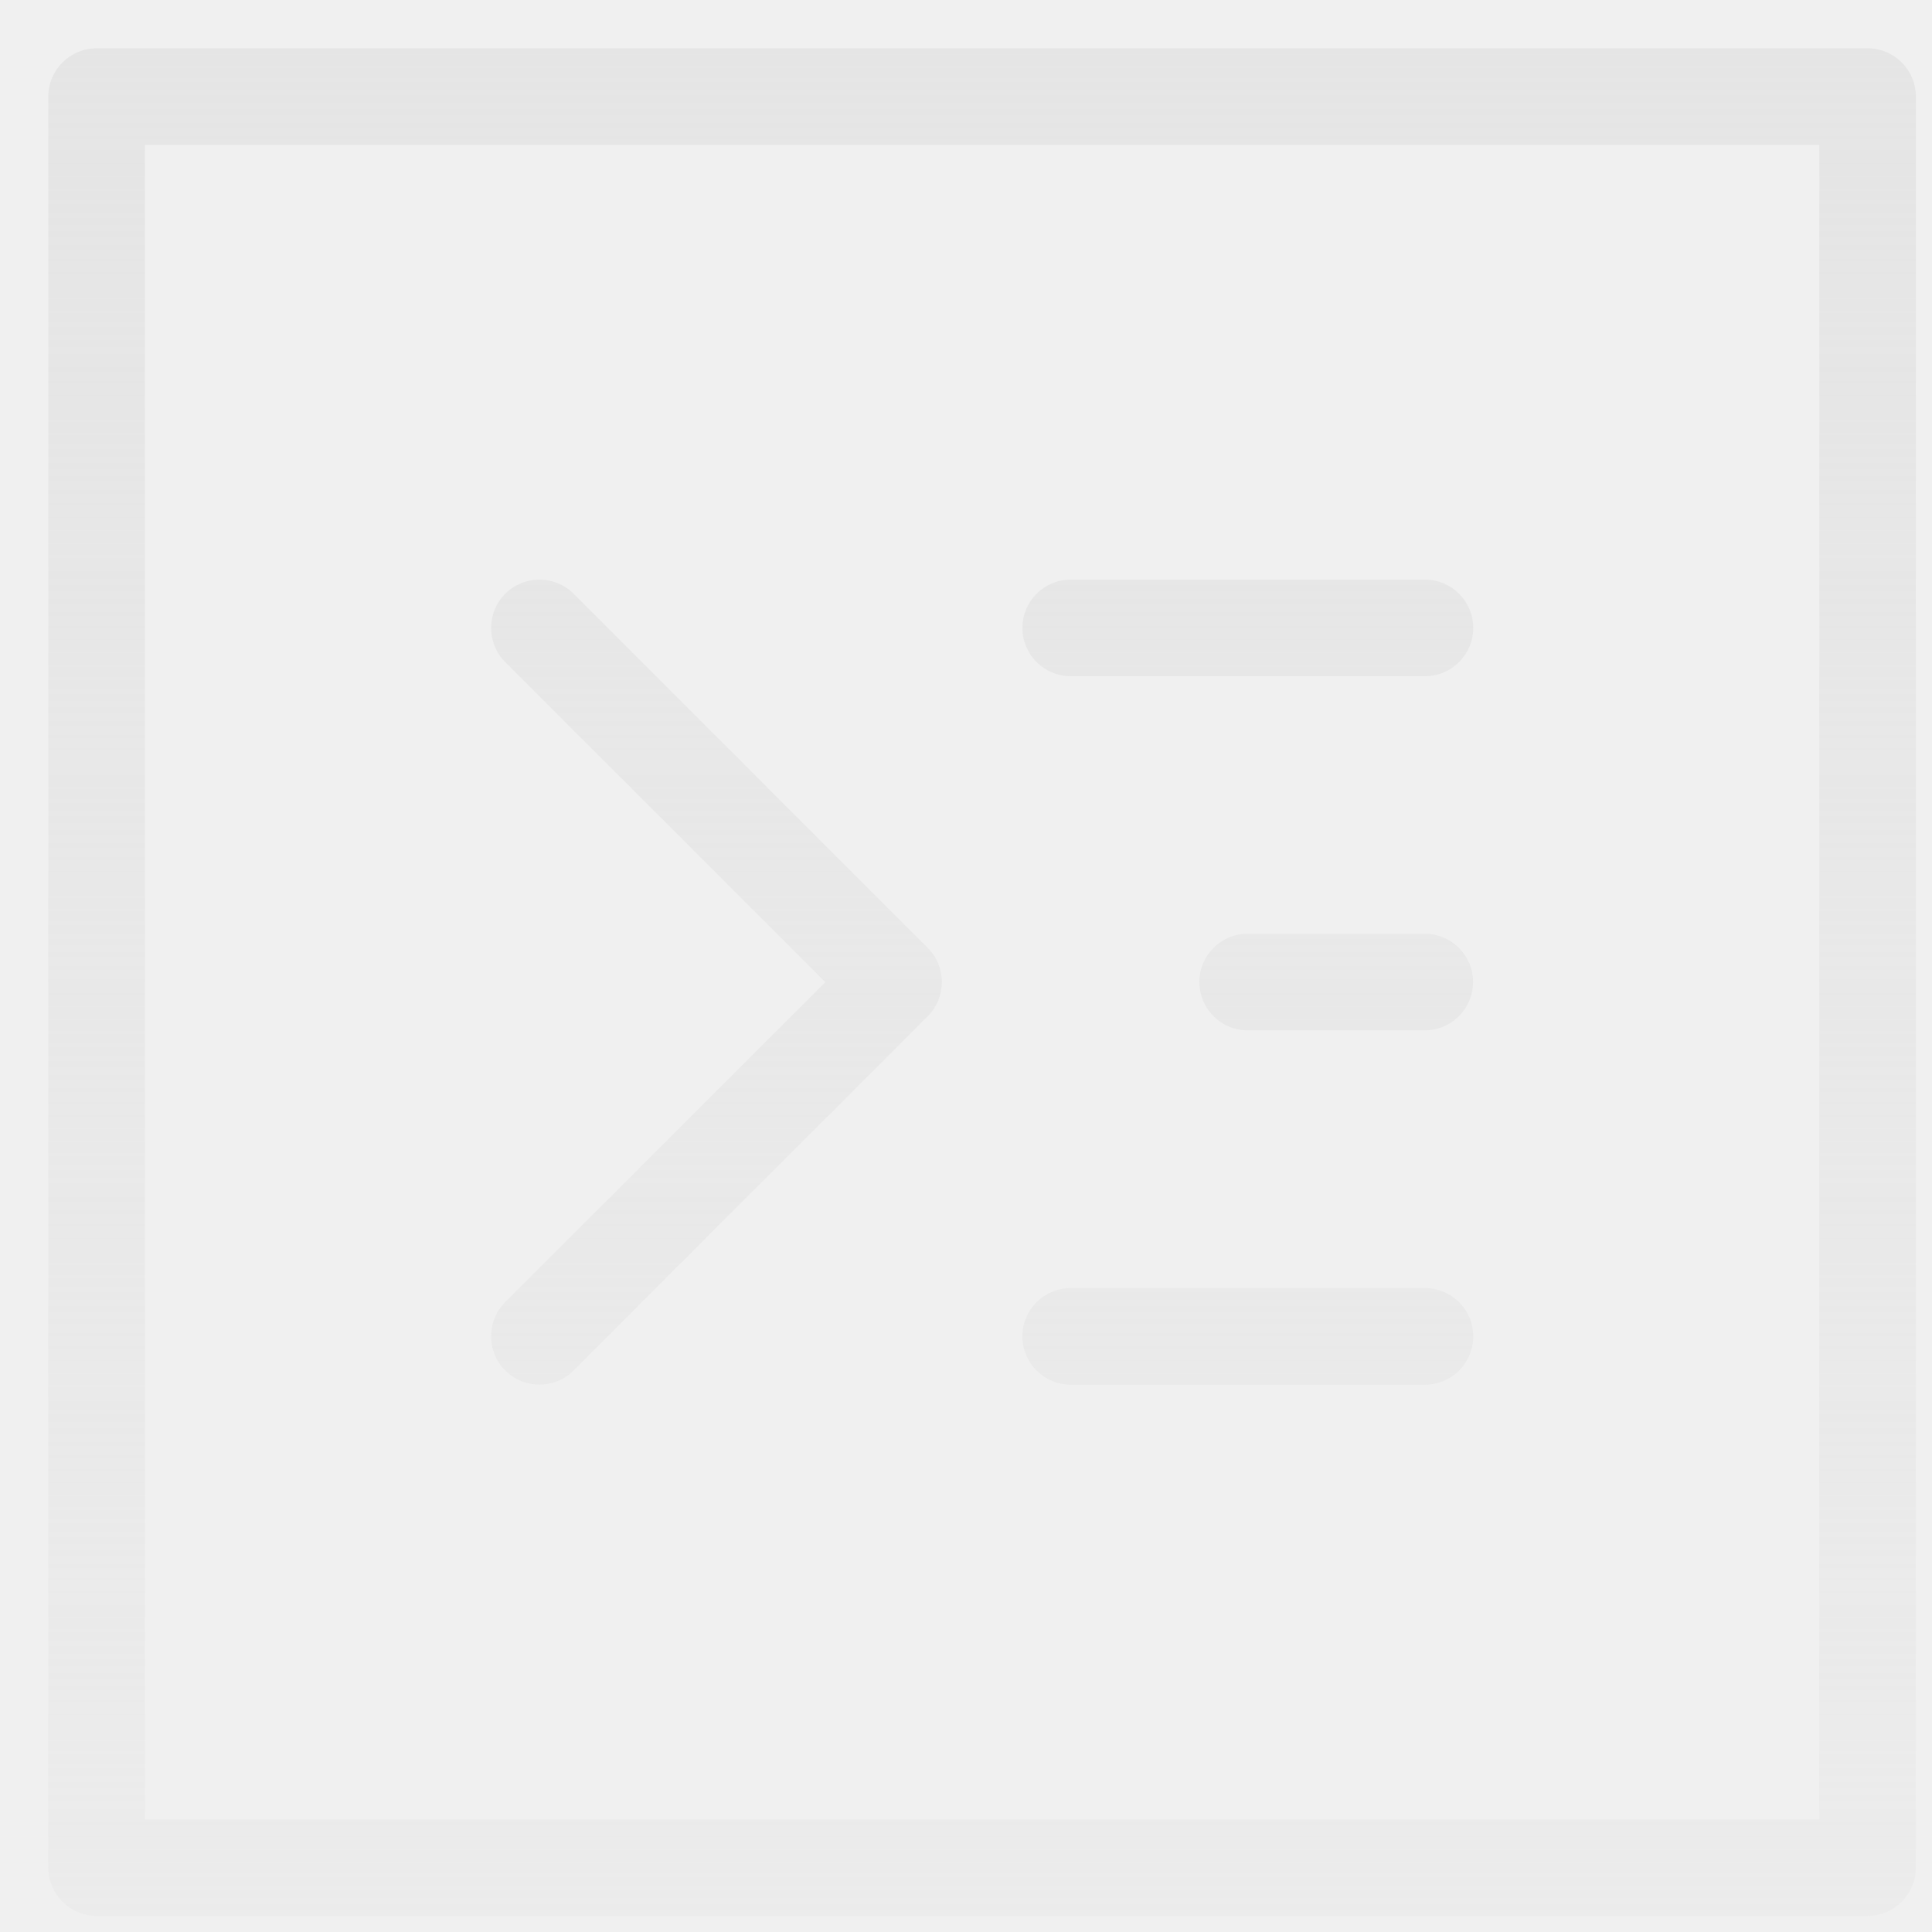
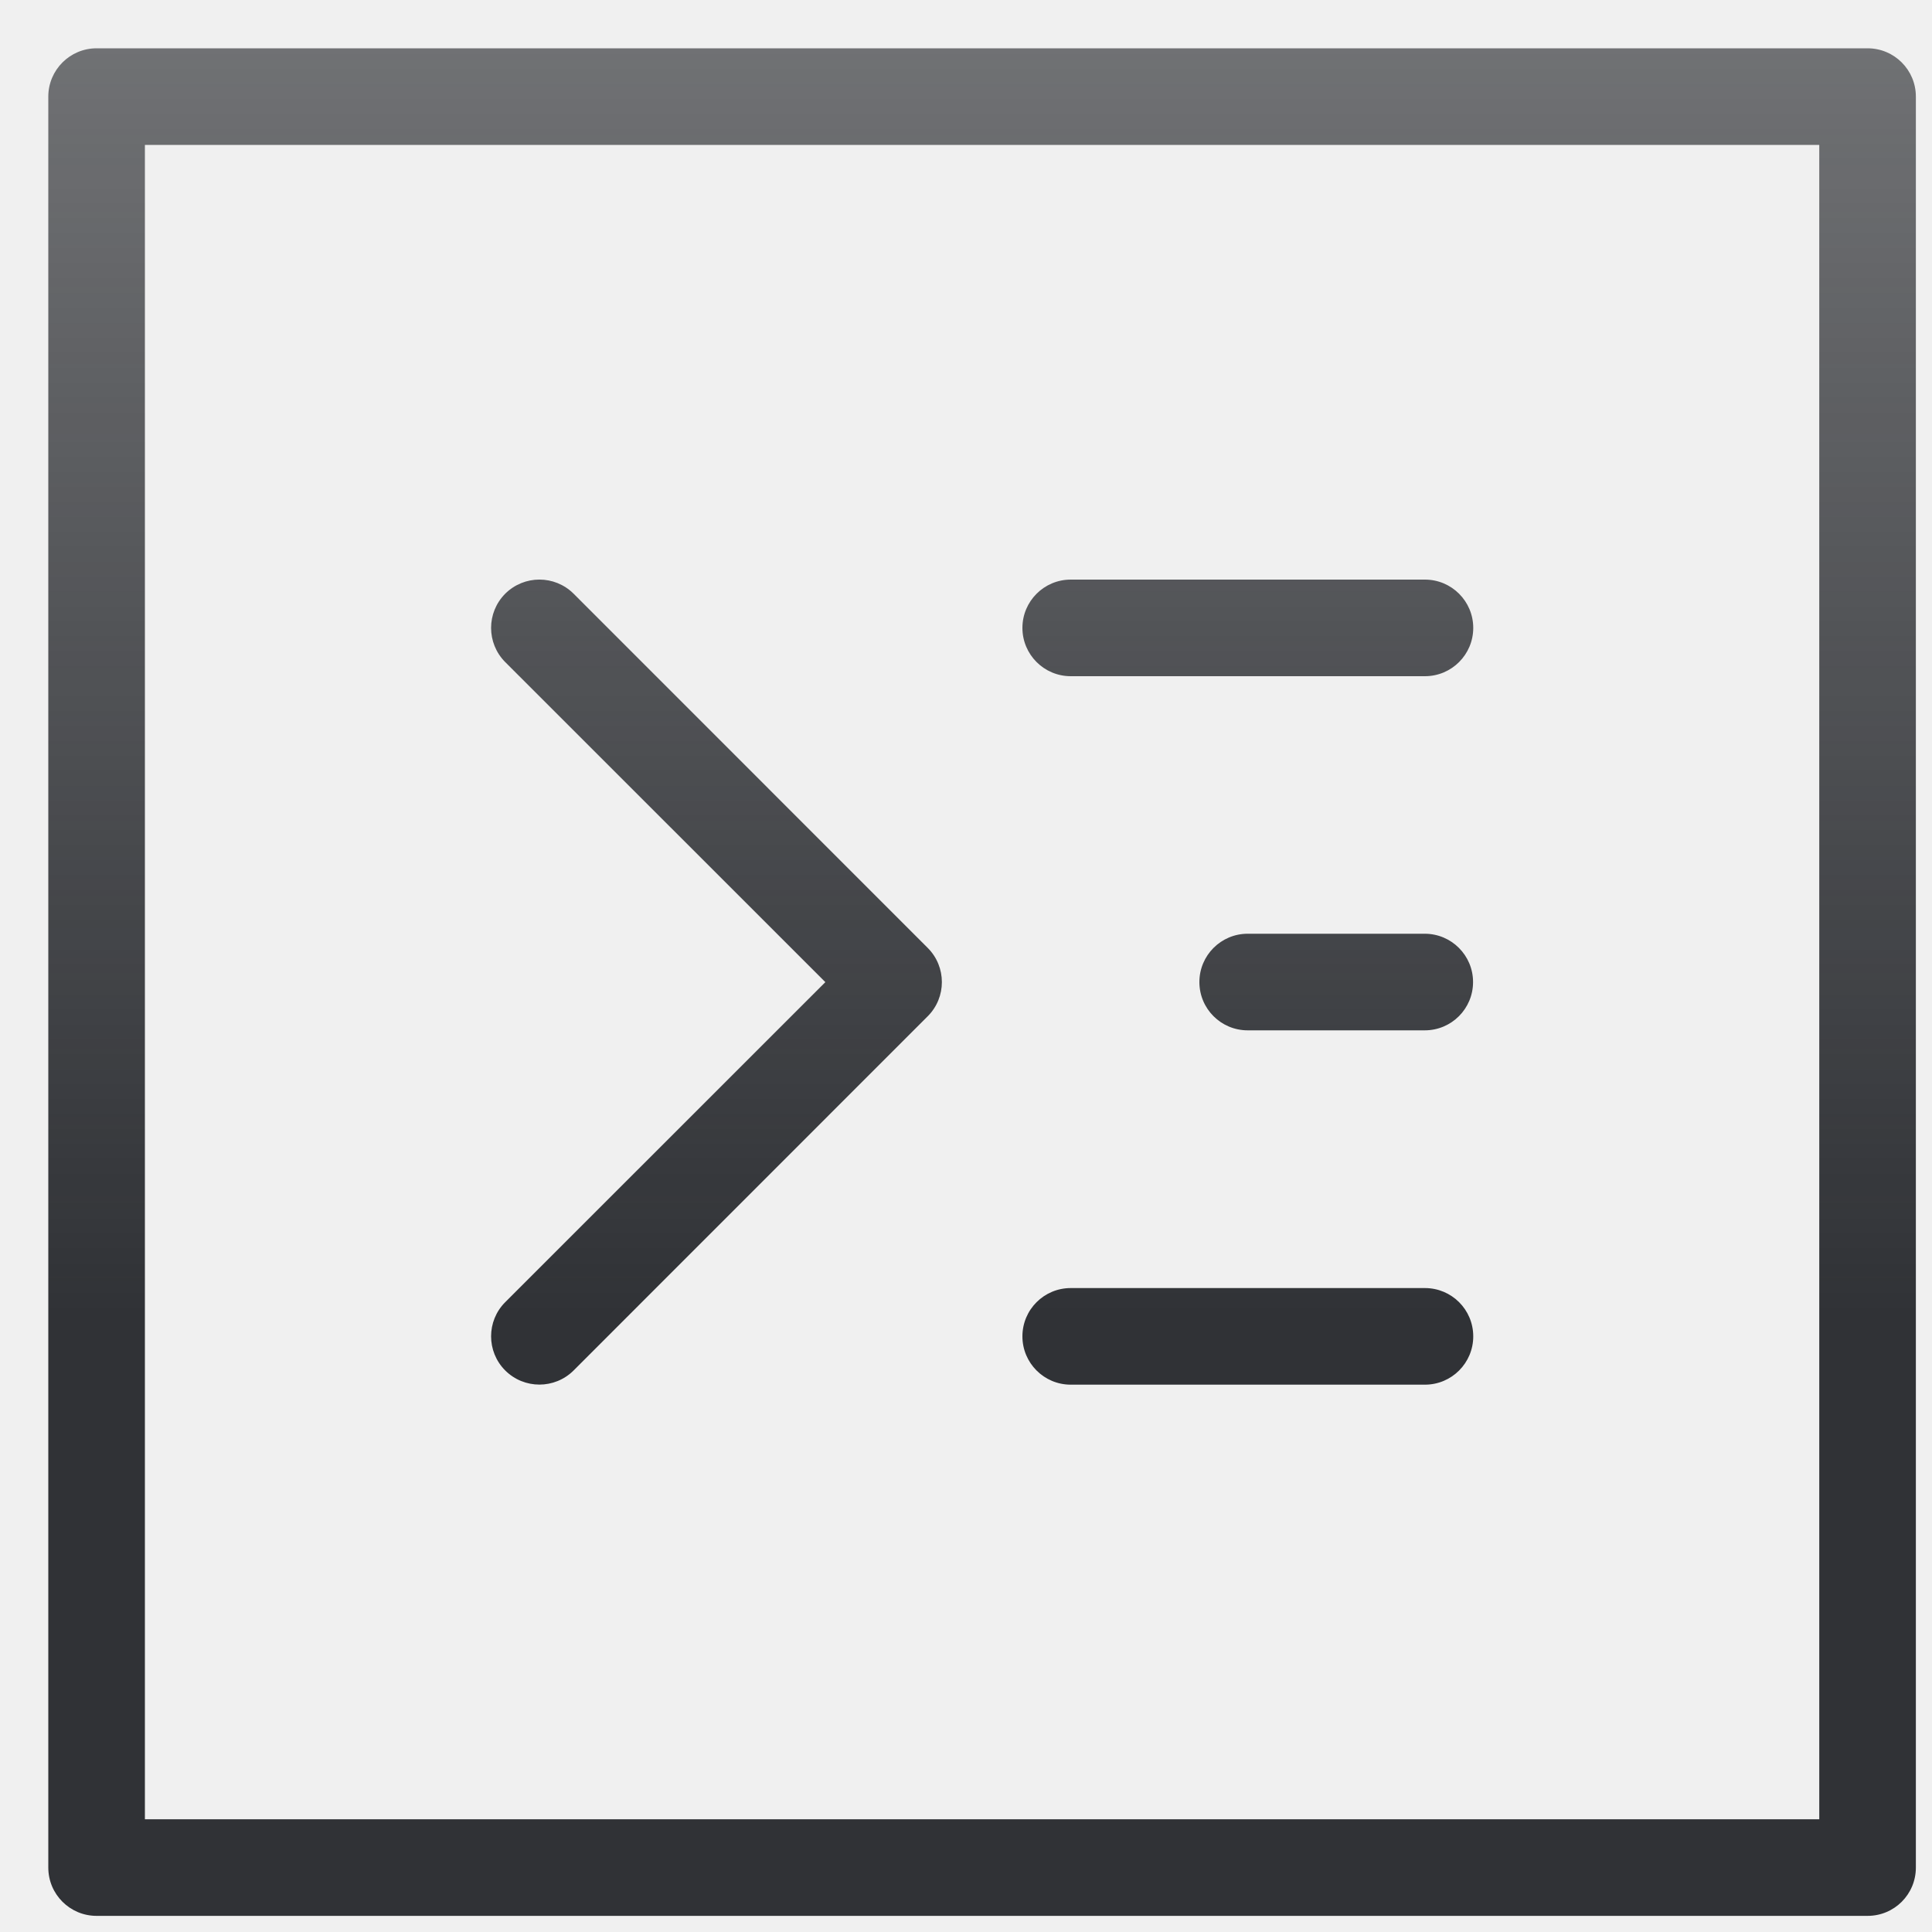
<svg xmlns="http://www.w3.org/2000/svg" width="20" height="20" viewBox="0 0 20 20" fill="none">
-   <g clip-path="url(#clip0_4135_55522)">
-     <path fill-rule="evenodd" clip-rule="evenodd" d="M0.5 1C0.5 0.724 0.724 0.5 1 0.5H19.333C19.61 0.5 19.833 0.724 19.833 1V19.333C19.833 19.61 19.61 19.833 19.333 19.833H1C0.724 19.833 0.5 19.61 0.5 19.333V1ZM1.5 1.5V18.833H18.833V1.5H1.5ZM5.23 6.146C5.426 5.951 5.742 5.951 5.938 6.146L9.604 9.813C9.799 10.008 9.799 10.325 9.604 10.52L5.938 14.187C5.742 14.382 5.426 14.382 5.23 14.187C5.035 13.992 5.035 13.675 5.23 13.48L8.544 10.167L5.23 6.854C5.035 6.658 5.035 6.342 5.23 6.146ZM11.084 6C10.808 6 10.584 6.224 10.584 6.5C10.584 6.776 10.808 7 11.084 7H14.751C15.027 7 15.251 6.776 15.251 6.5C15.251 6.224 15.027 6 14.751 6H11.084ZM10.584 13.834C10.584 13.557 10.808 13.334 11.084 13.334H14.751C15.027 13.334 15.251 13.557 15.251 13.834C15.251 14.11 15.027 14.334 14.751 14.334H11.084C10.808 14.334 10.584 14.11 10.584 13.834ZM12.916 9.666C12.64 9.666 12.416 9.89 12.416 10.166C12.416 10.443 12.64 10.666 12.916 10.666H14.749C15.025 10.666 15.249 10.443 15.249 10.166C15.249 9.89 15.025 9.666 14.749 9.666H12.916Z" fill="url(#paint0_linear_4135_55522)" />
+   <g clip-path="url(#clip0_7811_60817)">
+     <path fill-rule="evenodd" clip-rule="evenodd" d="M0.5 1C0.5 0.724 0.724 0.5 1 0.5H19.333C19.61 0.5 19.833 0.724 19.833 1V19.333C19.833 19.61 19.61 19.833 19.333 19.833H1C0.724 19.833 0.5 19.61 0.5 19.333V1ZM1.5 1.5V18.833H18.833V1.5H1.5ZM5.23 6.146C5.426 5.951 5.742 5.951 5.938 6.146L9.604 9.813C9.799 10.008 9.799 10.325 9.604 10.52L5.938 14.187C5.742 14.382 5.426 14.382 5.23 14.187C5.035 13.992 5.035 13.675 5.23 13.48L8.544 10.167L5.23 6.854C5.035 6.658 5.035 6.342 5.23 6.146ZM11.084 6C10.808 6 10.584 6.224 10.584 6.5C10.584 6.776 10.808 7 11.084 7H14.751C15.027 7 15.251 6.776 15.251 6.5C15.251 6.224 15.027 6 14.751 6H11.084ZM10.584 13.834C10.584 13.557 10.808 13.334 11.084 13.334H14.751C15.027 13.334 15.251 13.557 15.251 13.834C15.251 14.11 15.027 14.334 14.751 14.334H11.084C10.808 14.334 10.584 14.11 10.584 13.834ZM12.916 9.666C12.64 9.666 12.416 9.89 12.416 10.166C12.416 10.443 12.64 10.666 12.916 10.666H14.749C15.025 10.666 15.249 10.443 15.249 10.166C15.249 9.89 15.025 9.666 14.749 9.666H12.916Z" fill="url(#paint0_linear_7811_60817)" />
  </g>
  <defs>
-     <linearGradient id="paint0_linear_4135_55522" x1="10.167" y1="0.5" x2="10.167" y2="19.833" gradientUnits="userSpaceOnUse">
-       <stop stop-color="#E5E5E5" />
-       <stop offset="1" stop-color="#E5E5E5" stop-opacity="0.4" />
+     <linearGradient id="paint0_linear_7811_60817" x1="10.207" y1="-2.138" x2="10.207" y2="23.773" gradientUnits="userSpaceOnUse">
+       <stop stop-color="#303236" stop-opacity="0.6" />
+       <stop offset="0.608" stop-color="#303236" />
    </linearGradient>
-     <clipPath id="clip0_4135_55522">
+     <clipPath id="clip0_7811_60817">
      <rect width="20" height="20" fill="white" />
    </clipPath>
  </defs>
</svg>
